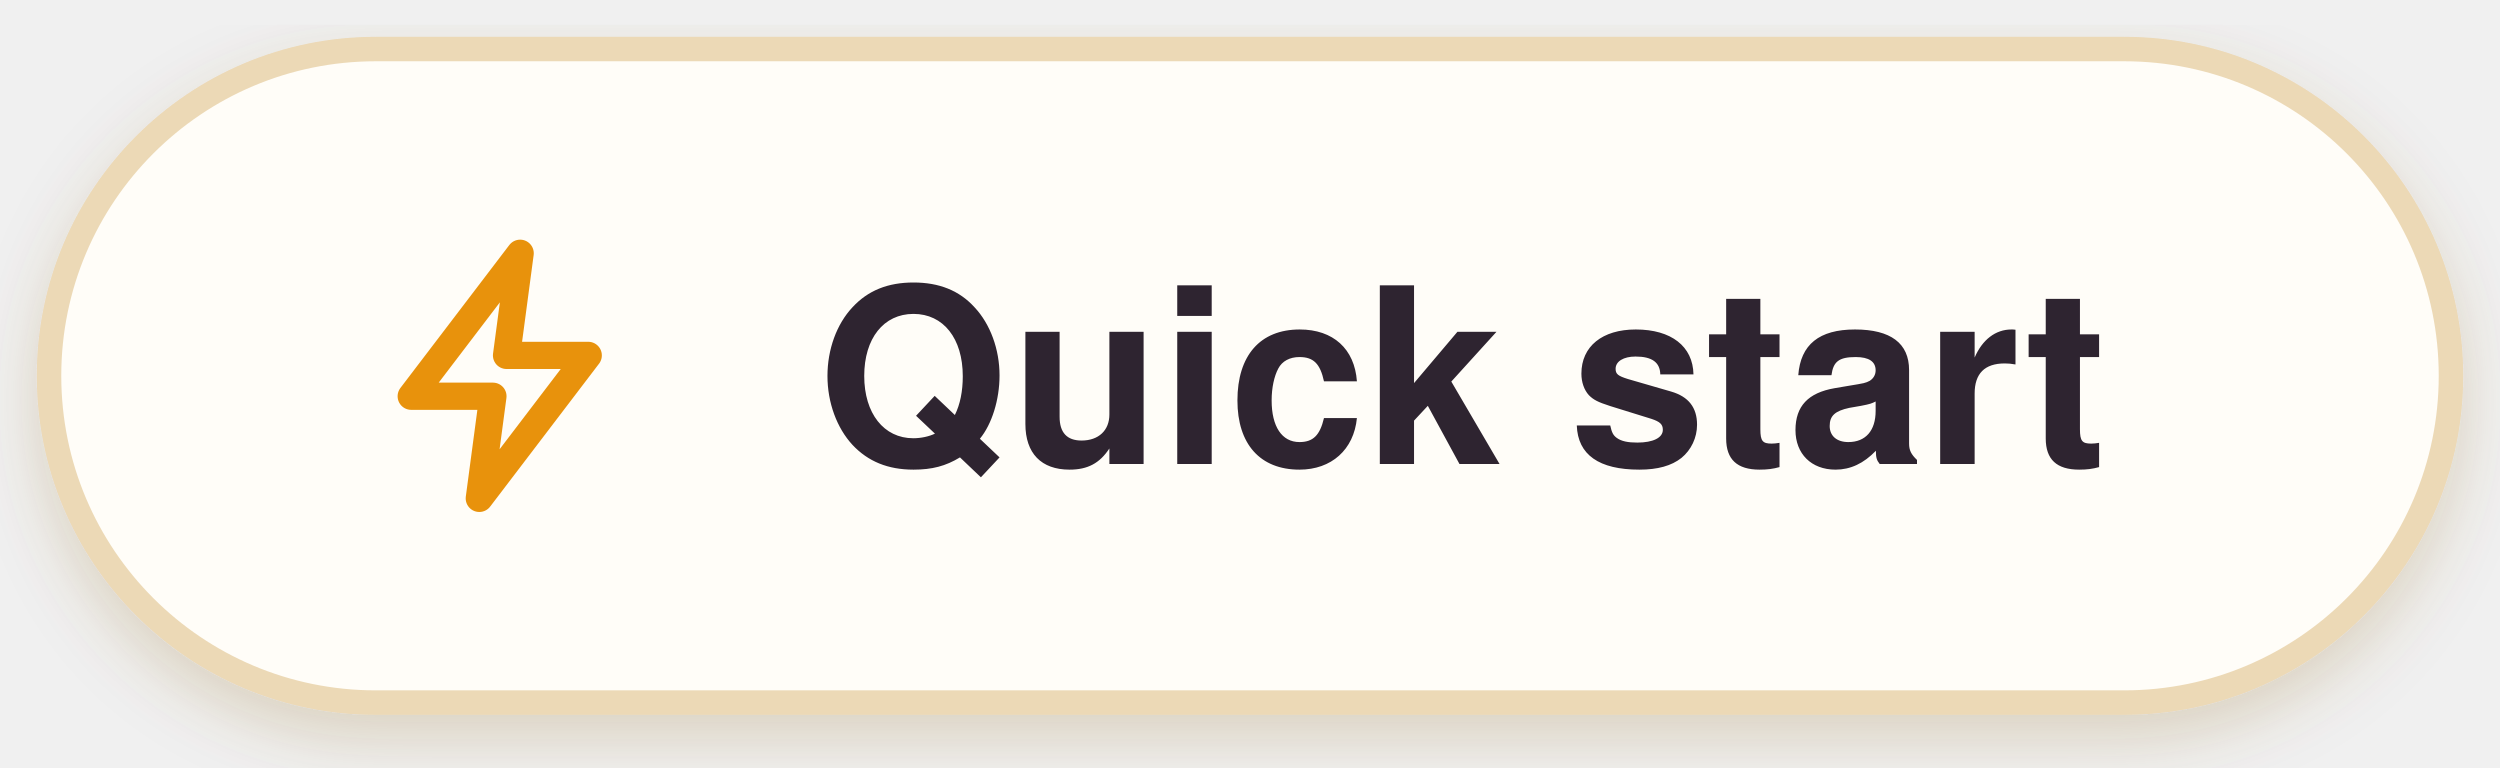
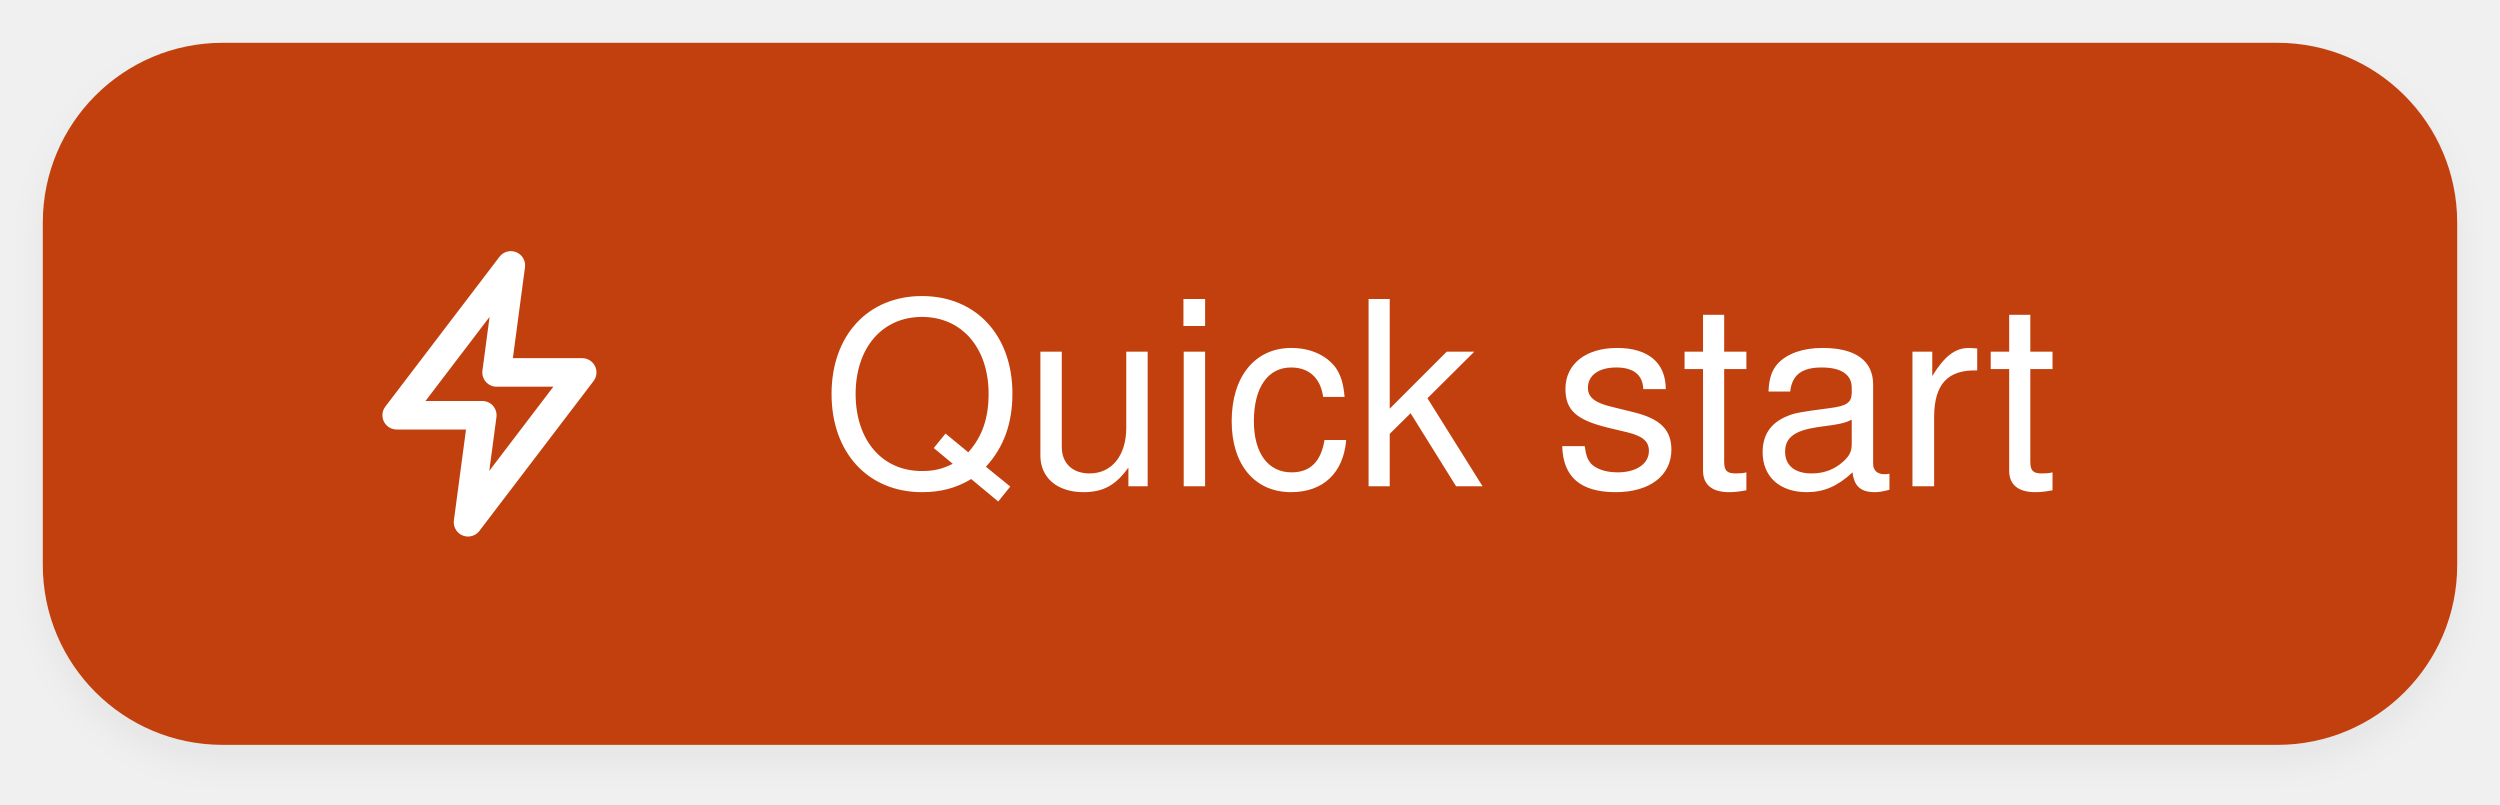
- <svg xmlns="http://www.w3.org/2000/svg" width="153" height="47" viewBox="0 0 153 47" role="img" aria-label="Quick start">
+ <svg xmlns="http://www.w3.org/2000/svg" width="146" height="47" viewBox="0 0 146 47" role="img" aria-label="Quick start">
  <defs>
    <filter id="s" x="-10%" y="-20%" width="120%" height="150%">
-       <feDropShadow dx="0" dy="1.5" stdDeviation="2" flood-color="#8a5a1a" flood-opacity="0.2" />
+       <feDropShadow dx="0" dy="1" stdDeviation="1" flood-color="#000" flood-opacity="0.05" />
    </filter>
  </defs>
-   <rect x="3" y="3" width="147" height="40" rx="20" fill="#fffdf8" stroke="#ecd9b6" stroke-width="1.5" filter="url(#s)" />
-   <svg x="21" y="13" width="20" height="20" viewBox="0 0 24 24" style="color:#e8920c" color="#e8920c">
+   <rect x="3" y="3" width="140" height="40" rx="10" fill="#c2410c" stroke="#c2410c" stroke-width="1" filter="url(#s)" />
+   <svg x="19" y="13" width="20" height="20" viewBox="0 0 24 24" style="color:#ffffff" color="#ffffff">
    <path d="M13 3L5 13.5h6L10 21l8-10.5h-6z" fill="none" stroke="currentColor" stroke-width="2" stroke-linejoin="round" stroke-linecap="round" />
  </svg>
-   <text x="50" y="28.4" font-family="'Segoe UI','Helvetica Neue',Helvetica,Arial,sans-serif" font-size="15" font-weight="700" fill="#2e2430">Quick start</text>
+   <text x="48" y="28.4" font-family="system-ui,&quot;Segoe UI&quot;,Helvetica,Arial,sans-serif" font-size="15" font-weight="500" fill="#ffffff">Quick start</text>
</svg>
